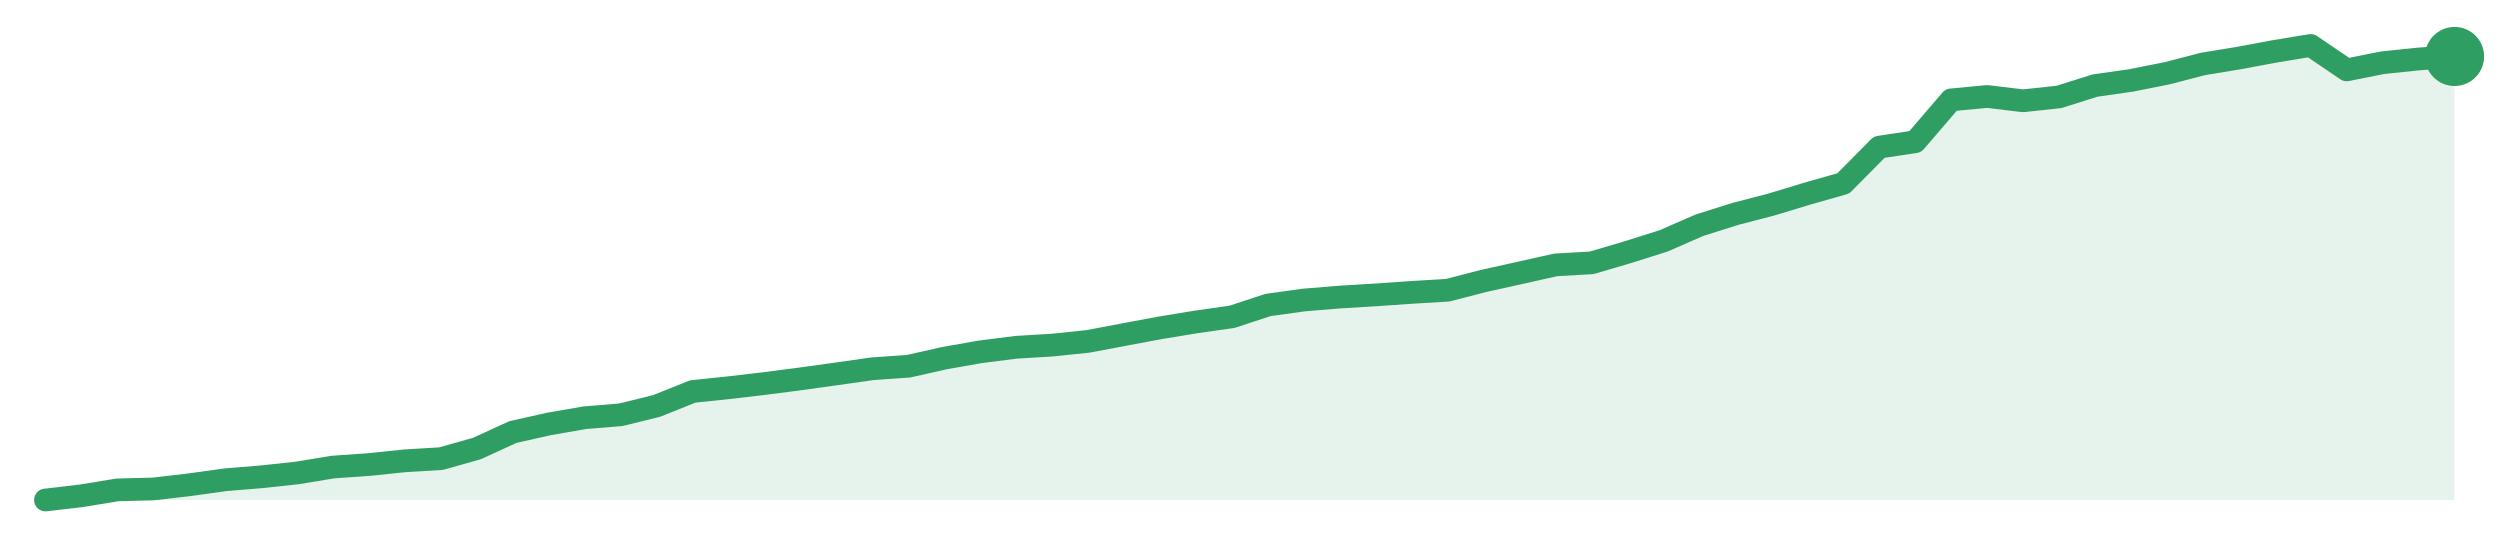
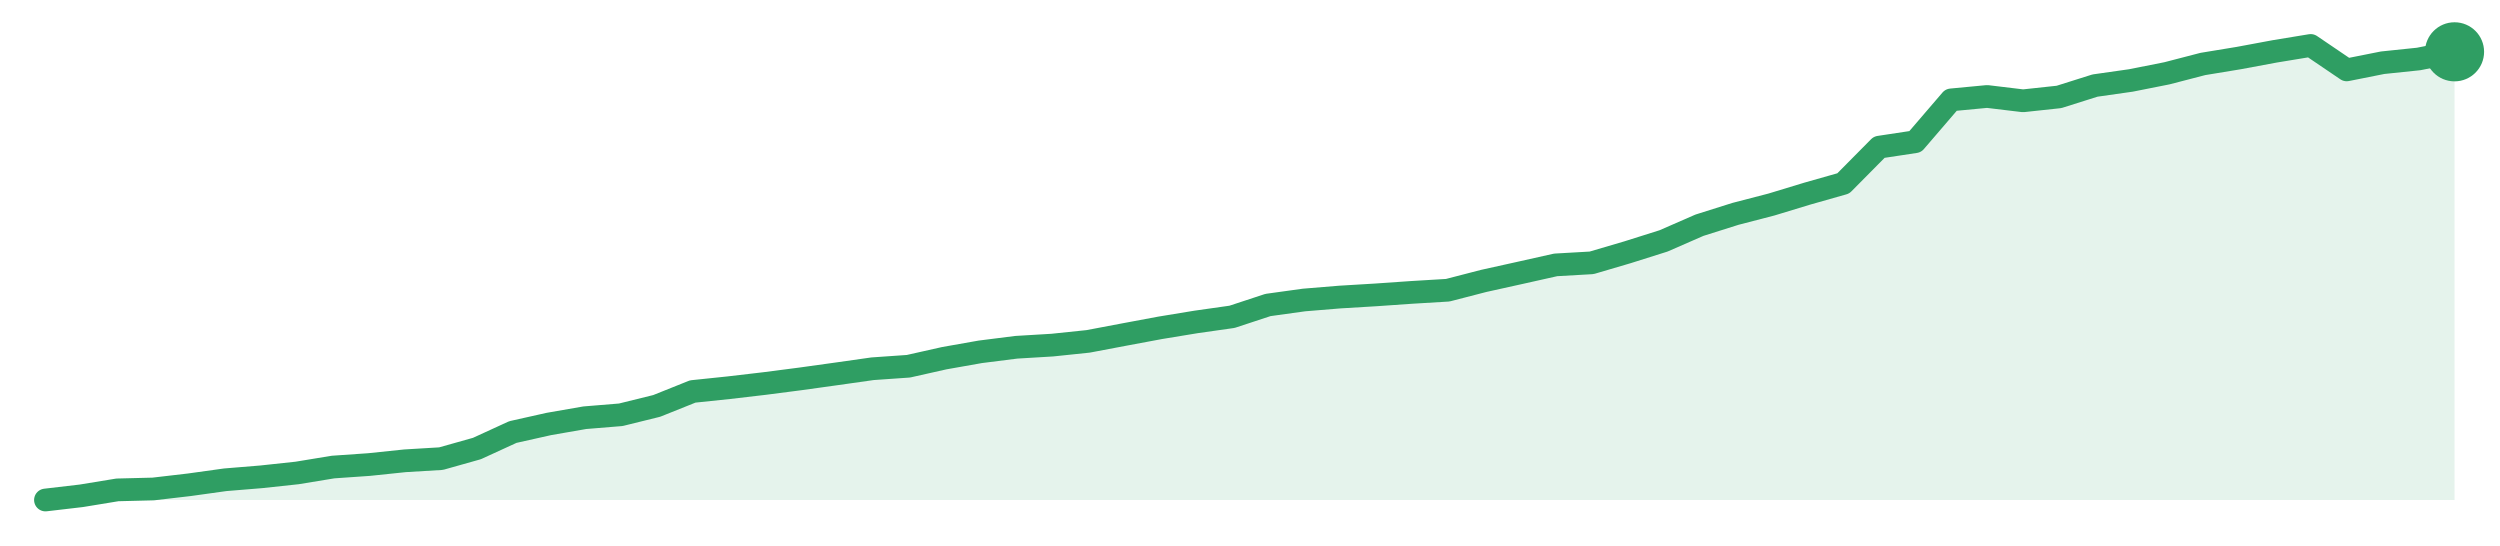
<svg xmlns="http://www.w3.org/2000/svg" width="220" height="48" viewBox="0 0 220 48" role="img" aria-label="trend">
-   <path d="M4.0,44.0 L4.0,44.0 L7.16,43.63 L10.33,43.11 L13.49,43.03 L16.66,42.66 L19.82,42.22 L22.99,41.96 L26.15,41.62 L29.31,41.1 L32.48,40.88 L35.64,40.55 L38.81,40.36 L41.97,39.47 L45.13,38.02 L48.3,37.31 L51.46,36.76 L54.63,36.5 L57.79,35.72 L60.96,34.45 L64.12,34.12 L67.28,33.75 L70.45,33.34 L73.61,32.9 L76.78,32.45 L79.94,32.23 L83.1,31.52 L86.27,30.96 L89.43,30.56 L92.6,30.37 L95.76,30.04 L98.93,29.44 L102.09,28.85 L105.25,28.33 L108.42,27.88 L111.58,26.84 L114.75,26.4 L117.91,26.14 L121.07,25.95 L124.24,25.73 L127.4,25.54 L130.57,24.72 L133.73,24.02 L136.9,23.31 L140.06,23.13 L143.22,22.2 L146.39,21.2 L149.55,19.82 L152.72,18.82 L155.88,18.0 L159.04,17.04 L162.21,16.14 L165.37,12.95 L168.54,12.47 L171.7,8.79 L174.87,8.49 L178.03,8.87 L181.19,8.53 L184.36,7.53 L187.52,7.08 L190.69,6.45 L193.85,5.63 L197.01,5.11 L200.18,4.52 L203.34,4.0 L206.51,6.15 L209.67,5.52 L212.84,5.19 L216.0,4.97 L216.0,44.0 Z" fill="#2f9e631f" />
-   <path d="M4.0,44.0 L7.16,43.63 L10.33,43.11 L13.49,43.03 L16.66,42.66 L19.82,42.22 L22.99,41.96 L26.15,41.62 L29.31,41.1 L32.48,40.88 L35.64,40.55 L38.81,40.36 L41.97,39.47 L45.13,38.02 L48.3,37.31 L51.46,36.76 L54.63,36.5 L57.79,35.72 L60.96,34.45 L64.12,34.12 L67.28,33.75 L70.45,33.34 L73.61,32.9 L76.78,32.45 L79.94,32.23 L83.1,31.52 L86.27,30.96 L89.43,30.56 L92.6,30.37 L95.76,30.04 L98.93,29.44 L102.09,28.85 L105.25,28.33 L108.42,27.88 L111.58,26.84 L114.75,26.4 L117.91,26.14 L121.07,25.95 L124.24,25.73 L127.4,25.54 L130.57,24.72 L133.73,24.02 L136.9,23.31 L140.06,23.13 L143.22,22.2 L146.39,21.2 L149.55,19.82 L152.72,18.82 L155.88,18.0 L159.04,17.04 L162.21,16.14 L165.37,12.95 L168.54,12.47 L171.7,8.79 L174.87,8.49 L178.03,8.87 L181.19,8.53 L184.36,7.53 L187.52,7.08 L190.69,6.45 L193.85,5.63 L197.01,5.11 L200.18,4.52 L203.34,4.0 L206.51,6.15 L209.67,5.52 L212.84,5.19 L216.0,4.97" fill="none" stroke="#2f9e63" stroke-width="2" stroke-linejoin="round" stroke-linecap="round" />
-   <circle cx="216.0" cy="4.97" r="2.6" fill="#2f9e63" />
+   <path d="M4.0,44.0 L4.0,44.0 L7.16,43.63 L10.33,43.11 L13.49,43.03 L16.66,42.66 L19.82,42.22 L22.99,41.96 L26.15,41.62 L29.31,41.1 L32.48,40.88 L35.64,40.55 L38.81,40.36 L41.97,39.47 L45.13,38.02 L48.3,37.31 L51.46,36.76 L54.63,36.5 L57.79,35.72 L60.96,34.45 L64.12,34.12 L67.28,33.75 L70.45,33.34 L73.61,32.9 L76.78,32.45 L79.94,32.23 L83.1,31.52 L86.27,30.96 L89.43,30.56 L92.6,30.37 L95.76,30.04 L98.93,29.44 L102.09,28.85 L105.25,28.33 L108.42,27.88 L111.58,26.84 L114.75,26.4 L117.91,26.14 L121.07,25.95 L124.24,25.73 L127.4,25.54 L130.57,24.72 L133.73,24.02 L136.9,23.31 L140.06,23.13 L143.22,22.2 L146.39,21.2 L149.55,19.82 L152.72,18.82 L155.88,18.0 L159.04,17.04 L162.21,16.14 L165.37,12.95 L168.54,12.47 L171.7,8.79 L174.87,8.49 L178.03,8.87 L181.19,8.53 L184.36,7.53 L187.52,7.08 L190.69,6.45 L193.85,5.63 L197.01,5.11 L200.18,4.52 L203.34,4.0 L206.51,6.15 L209.67,5.52 L212.84,5.19 L216.0,4.56 L216.0,44.0 Z" fill="#2f9e631f" />
+   <path d="M4.0,44.0 L7.16,43.63 L10.33,43.11 L13.49,43.03 L16.66,42.66 L19.82,42.22 L22.99,41.96 L26.15,41.62 L29.31,41.1 L32.48,40.88 L35.64,40.55 L38.81,40.36 L41.97,39.47 L45.13,38.02 L48.3,37.31 L51.46,36.76 L54.63,36.5 L57.79,35.72 L60.96,34.45 L64.12,34.12 L67.28,33.75 L70.45,33.34 L73.61,32.9 L76.78,32.45 L79.94,32.23 L83.1,31.52 L86.27,30.96 L89.43,30.56 L92.6,30.37 L95.76,30.04 L98.93,29.44 L102.09,28.85 L105.25,28.33 L108.42,27.88 L111.58,26.84 L114.75,26.4 L117.91,26.14 L121.07,25.95 L124.24,25.73 L127.4,25.54 L130.57,24.72 L133.73,24.02 L136.9,23.31 L140.06,23.13 L143.22,22.2 L146.39,21.2 L149.55,19.82 L152.72,18.82 L155.88,18.0 L159.04,17.04 L162.21,16.14 L165.37,12.95 L168.54,12.47 L171.7,8.79 L174.87,8.49 L178.03,8.87 L181.19,8.53 L184.36,7.53 L187.52,7.08 L190.69,6.45 L193.85,5.63 L197.01,5.11 L200.18,4.52 L203.34,4.0 L206.51,6.15 L209.67,5.52 L212.84,5.19 L216.0,4.56" fill="none" stroke="#2f9e63" stroke-width="2" stroke-linejoin="round" stroke-linecap="round" />
+   <circle cx="216.0" cy="4.56" r="2.6" fill="#2f9e63" />
</svg>
